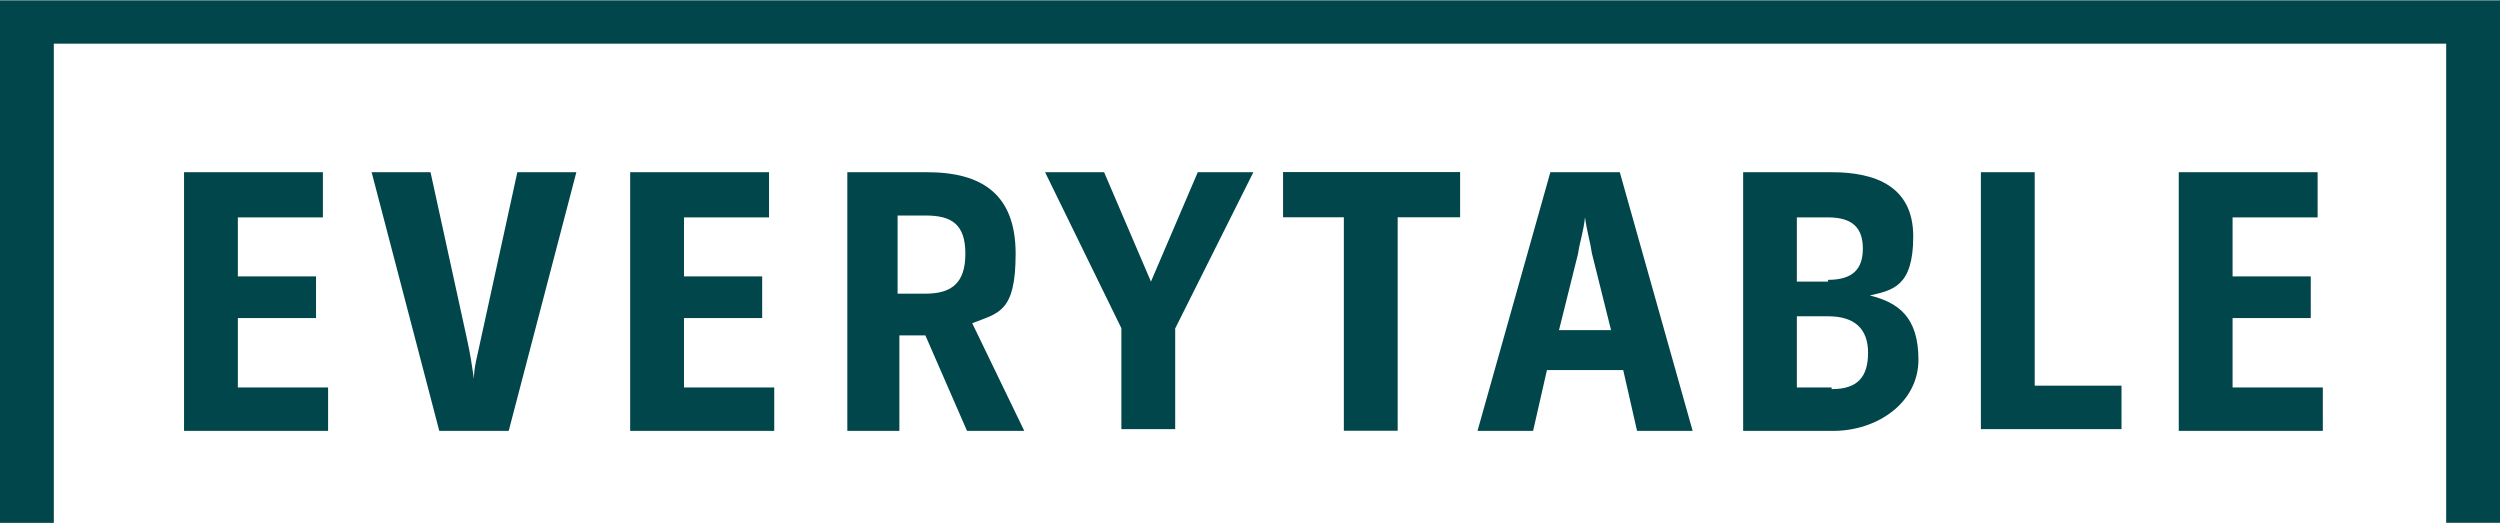
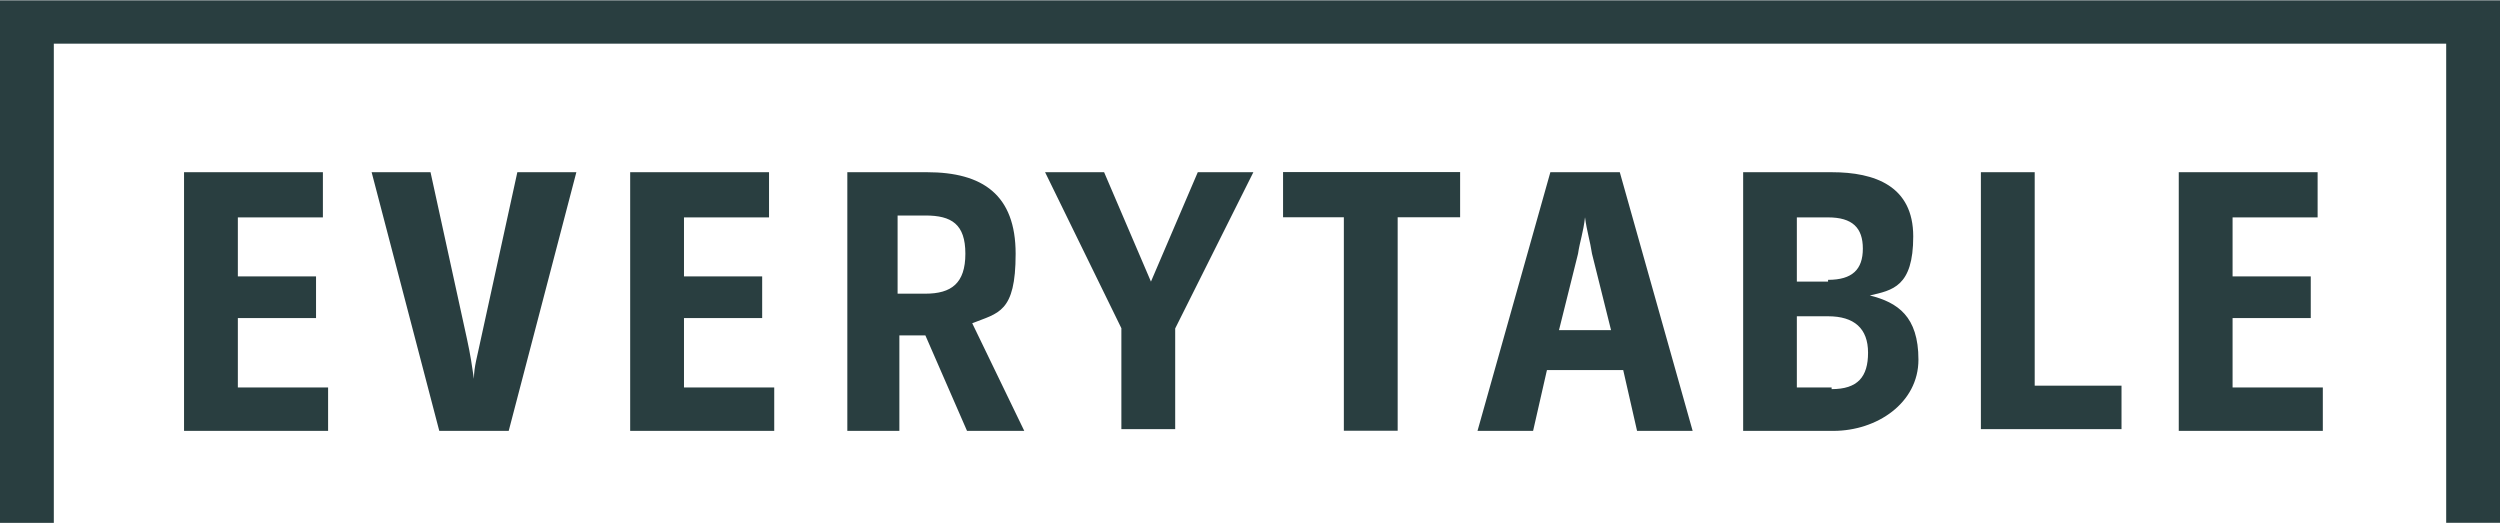
<svg xmlns="http://www.w3.org/2000/svg" id="Layer_1" version="1.1" viewBox="0 0 2113.7 442.3">
  <defs>
    <style>
      .st0 {
-         fill: #00464b;
+         fill: #293e40;
      }
    </style>
  </defs>
  <path class="st0" d="M1475.2,145.6h73.4c36.7,0,69,11.7,69,54.3s-17.6,45.5-36.7,49.9h0c23.5,5.9,41.1,17.6,41.1,54.3s-35.2,60.2-71.9,60.2h-76.3v-218.7h1.5ZM1545.6,236.6c20.5,0,29.4-8.8,29.4-26.4s-8.8-26.4-29.4-26.4h-26.4v54.3h26.4v-1.5ZM1548.6,329c22,0,30.8-10.3,30.8-30.8s-11.7-30.8-33.8-30.8h-26.4v60.2h29.4v1.5ZM155.6,145.6h117.4v38.2h-71.9v49.9h66.1v35.2h-66.1v58.7h76.3v36.7h-121.8s0-218.7,0-218.7ZM532.8,145.6h117.4v38.2h-71.9v49.9h66.1v35.2h-66.1v58.7h76.3v36.7h-121.8v-218.7ZM714.8,145.6h69c47,0,74.9,19.1,74.9,69s-14.7,49.9-36.7,58.7l44,91h-48.4l-35.2-80.7h-22v80.7h-44v-218.7h-1.5ZM782.4,248.3c22,0,33.8-8.8,33.8-33.8s-11.7-32.3-33.8-32.3h-23.5v66.1h23.5ZM1137.6,183.7h-52.8v-38.2h149.7v38.2h-52.8v180.5h-45.5v-180.5h1.5ZM1674.8,145.6h45.5v180.5h73.4v36.7h-118.9v-218.7,1.5ZM1842.1,145.6h117.4v38.2h-71.9v49.9h66.1v35.2h-66.1v58.7h76.3v36.7h-121.8v-218.7ZM314.1,145.6h49.9l30.8,140.9c2.9,13.2,4.4,23.5,5.9,33.8h0c0-10.3,2.9-19.1,5.9-33.8l30.8-140.9h49.9l-57.2,218.7h-58.7l-57.2-218.7ZM1369.5,312.9h-61.6l-11.7,51.4h-47l61.6-218.7h58.7l61.6,218.7h-47l-11.7-51.4h-2.9ZM1362.1,279.1l-16.1-64.6c-1.5-10.3-4.4-19.1-5.9-30.8h0c-1.5,13.2-4.4,20.5-5.9,30.8l-16.1,64.6h44ZM948.2,277.7l-64.6-132.1h49.9l39.6,92.5h0l39.6-92.5h47l-66.1,132.1v85.1h-45.5v-85.1h0ZM0,.3v441.8h45.5V36.9h2022.7v405.1h45.5V.3H0Z" />
</svg>
